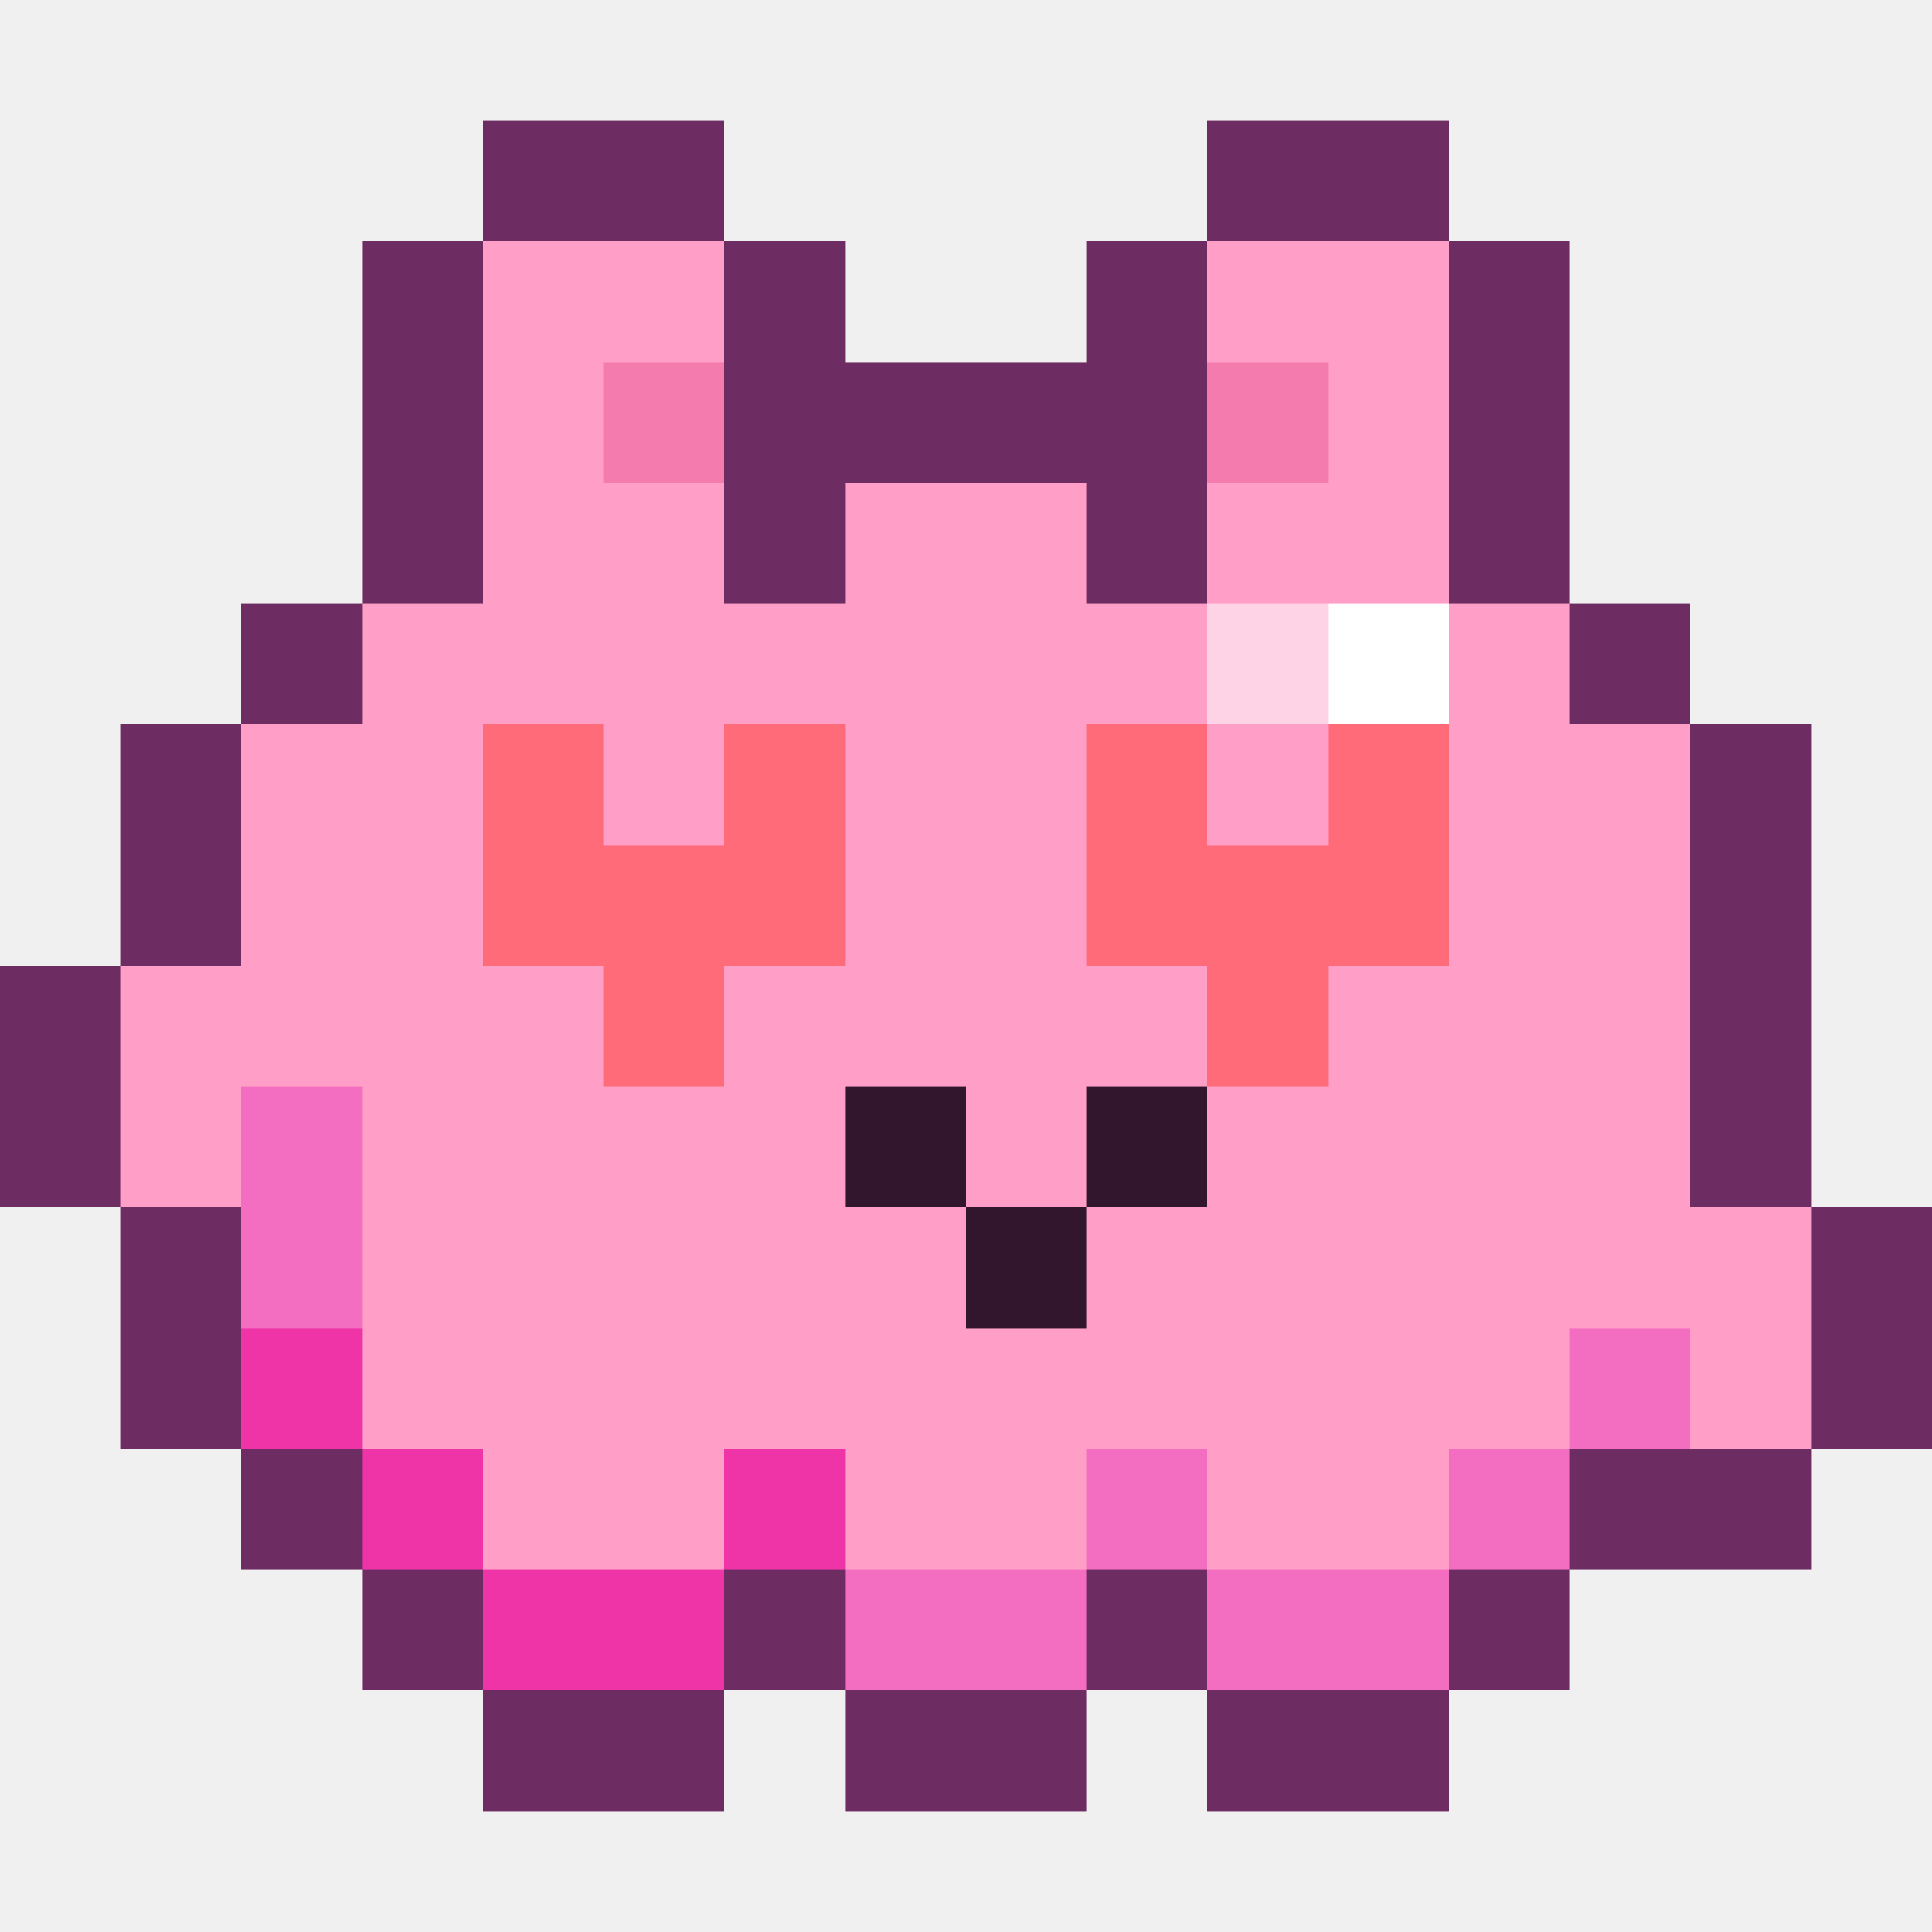
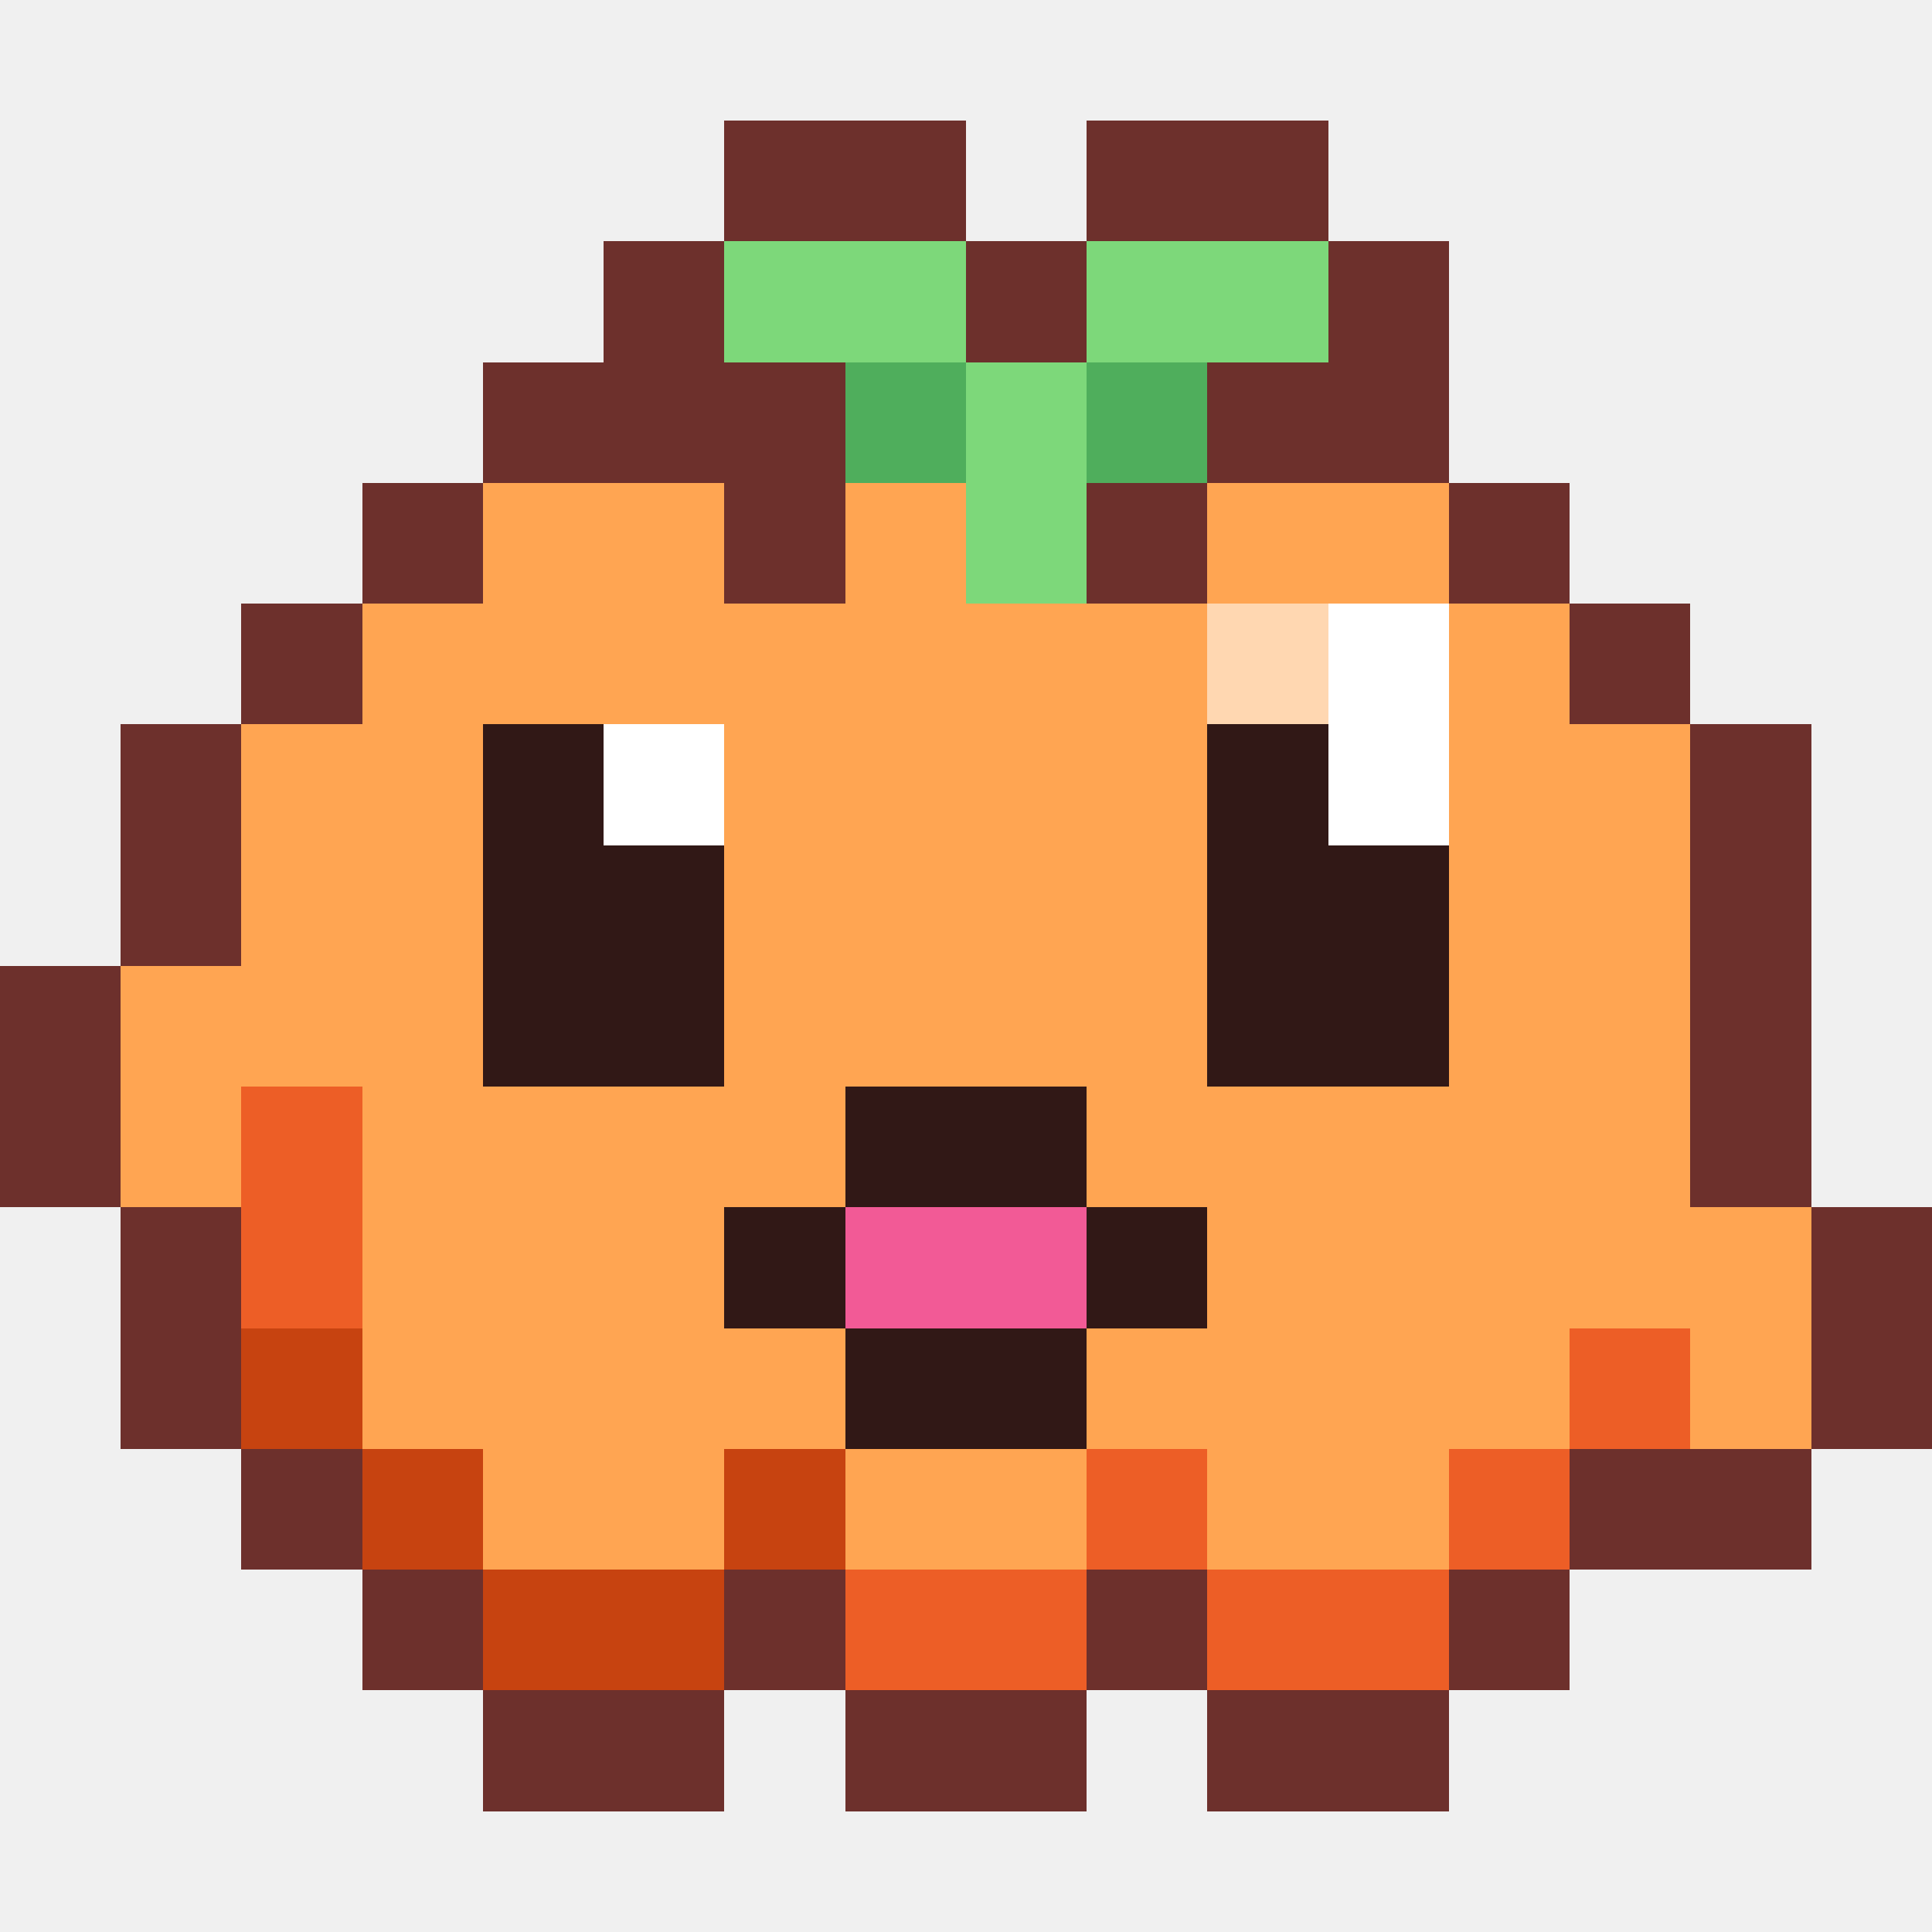
<svg xmlns="http://www.w3.org/2000/svg" width="256" height="256" viewBox="0 0 256 256" shape-rendering="crispEdges" role="presentation" aria-hidden="true">
  <g>
-     <rect x="64" y="16" width="32" height="16" fill="#6D2C62" />
-     <rect x="160" y="16" width="32" height="16" fill="#6D2C62" />
-     <rect x="48" y="32" width="16" height="16" fill="#6D2C62" />
-     <rect x="64" y="32" width="32" height="16" fill="#FF9EC7" />
-     <rect x="96" y="32" width="16" height="16" fill="#6D2C62" />
-     <rect x="144" y="32" width="16" height="16" fill="#6D2C62" />
-     <rect x="160" y="32" width="32" height="16" fill="#FF9EC7" />
-     <rect x="192" y="32" width="16" height="16" fill="#6D2C62" />
-     <rect x="48" y="48" width="16" height="16" fill="#6D2C62" />
-     <rect x="64" y="48" width="16" height="16" fill="#FF9EC7" />
-     <rect x="80" y="48" width="16" height="16" fill="#F47BAE" />
-     <rect x="96" y="48" width="64" height="16" fill="#6D2C62" />
-     <rect x="160" y="48" width="16" height="16" fill="#F47BAE" />
-     <rect x="176" y="48" width="16" height="16" fill="#FF9EC7" />
-     <rect x="192" y="48" width="16" height="16" fill="#6D2C62" />
-     <rect x="48" y="64" width="16" height="16" fill="#6D2C62" />
-     <rect x="64" y="64" width="32" height="16" fill="#FF9EC7" />
-     <rect x="96" y="64" width="16" height="16" fill="#6D2C62" />
-     <rect x="112" y="64" width="32" height="16" fill="#FF9EC7" />
-     <rect x="144" y="64" width="16" height="16" fill="#6D2C62" />
-     <rect x="160" y="64" width="32" height="16" fill="#FF9EC7" />
-     <rect x="192" y="64" width="16" height="16" fill="#6D2C62" />
-     <rect x="32" y="80" width="16" height="16" fill="#6D2C62" />
-     <rect x="48" y="80" width="112" height="16" fill="#FF9EC7" />
-     <rect x="160" y="80" width="16" height="16" fill="#FFD3E6" />
+     <rect x="96" y="16" width="32" height="16" fill="#6D302C" />
+     <rect x="144" y="16" width="32" height="16" fill="#6D302C" />
+     <rect x="80" y="32" width="16" height="16" fill="#6D302C" />
+     <rect x="96" y="32" width="32" height="16" fill="#7DD87A" />
+     <rect x="128" y="32" width="16" height="16" fill="#6D302C" />
+     <rect x="144" y="32" width="32" height="16" fill="#7DD87A" />
+     <rect x="176" y="32" width="16" height="16" fill="#6D302C" />
+     <rect x="64" y="48" width="48" height="16" fill="#6D302C" />
+     <rect x="112" y="48" width="16" height="16" fill="#4FAE5C" />
+     <rect x="128" y="48" width="16" height="16" fill="#7DD87A" />
+     <rect x="144" y="48" width="16" height="16" fill="#4FAE5C" />
+     <rect x="160" y="48" width="32" height="16" fill="#6D302C" />
+     <rect x="48" y="64" width="16" height="16" fill="#6D302C" />
+     <rect x="64" y="64" width="32" height="16" fill="#FFA552" />
+     <rect x="96" y="64" width="16" height="16" fill="#6D302C" />
+     <rect x="112" y="64" width="16" height="16" fill="#FFA552" />
+     <rect x="128" y="64" width="16" height="16" fill="#7DD87A" />
+     <rect x="144" y="64" width="16" height="16" fill="#6D302C" />
+     <rect x="160" y="64" width="32" height="16" fill="#FFA552" />
+     <rect x="192" y="64" width="16" height="16" fill="#6D302C" />
+     <rect x="32" y="80" width="16" height="16" fill="#6D302C" />
+     <rect x="48" y="80" width="112" height="16" fill="#FFA552" />
+     <rect x="160" y="80" width="16" height="16" fill="#FFD7B1" />
    <rect x="176" y="80" width="16" height="16" fill="#FFFFFF" />
-     <rect x="192" y="80" width="16" height="16" fill="#FF9EC7" />
-     <rect x="208" y="80" width="16" height="16" fill="#6D2C62" />
-     <rect x="16" y="96" width="16" height="16" fill="#6D2C62" />
-     <rect x="32" y="96" width="32" height="16" fill="#FF9EC7" />
-     <rect x="64" y="96" width="16" height="16" fill="#FF6B78" />
-     <rect x="80" y="96" width="16" height="16" fill="#FF9EC7" />
-     <rect x="96" y="96" width="16" height="16" fill="#FF6B78" />
-     <rect x="112" y="96" width="32" height="16" fill="#FF9EC7" />
-     <rect x="144" y="96" width="16" height="16" fill="#FF6B78" />
-     <rect x="160" y="96" width="16" height="16" fill="#FF9EC7" />
-     <rect x="176" y="96" width="16" height="16" fill="#FF6B78" />
-     <rect x="192" y="96" width="32" height="16" fill="#FF9EC7" />
-     <rect x="224" y="96" width="16" height="16" fill="#6D2C62" />
-     <rect x="16" y="112" width="16" height="16" fill="#6D2C62" />
-     <rect x="32" y="112" width="32" height="16" fill="#FF9EC7" />
-     <rect x="64" y="112" width="48" height="16" fill="#FF6B78" />
-     <rect x="112" y="112" width="32" height="16" fill="#FF9EC7" />
-     <rect x="144" y="112" width="48" height="16" fill="#FF6B78" />
-     <rect x="192" y="112" width="32" height="16" fill="#FF9EC7" />
-     <rect x="224" y="112" width="16" height="16" fill="#6D2C62" />
-     <rect x="0" y="128" width="16" height="16" fill="#6D2C62" />
-     <rect x="16" y="128" width="64" height="16" fill="#FF9EC7" />
-     <rect x="80" y="128" width="16" height="16" fill="#FF6B78" />
-     <rect x="96" y="128" width="64" height="16" fill="#FF9EC7" />
-     <rect x="160" y="128" width="16" height="16" fill="#FF6B78" />
-     <rect x="176" y="128" width="48" height="16" fill="#FF9EC7" />
-     <rect x="224" y="128" width="16" height="16" fill="#6D2C62" />
-     <rect x="0" y="144" width="16" height="16" fill="#6D2C62" />
-     <rect x="16" y="144" width="16" height="16" fill="#FF9EC7" />
-     <rect x="32" y="144" width="16" height="16" fill="#F36DC0" />
-     <rect x="48" y="144" width="64" height="16" fill="#FF9EC7" />
-     <rect x="112" y="144" width="16" height="16" fill="#31162D" />
-     <rect x="128" y="144" width="16" height="16" fill="#FF9EC7" />
-     <rect x="144" y="144" width="16" height="16" fill="#31162D" />
-     <rect x="160" y="144" width="64" height="16" fill="#FF9EC7" />
-     <rect x="224" y="144" width="16" height="16" fill="#6D2C62" />
-     <rect x="16" y="160" width="16" height="16" fill="#6D2C62" />
-     <rect x="32" y="160" width="16" height="16" fill="#F36DC0" />
-     <rect x="48" y="160" width="80" height="16" fill="#FF9EC7" />
-     <rect x="128" y="160" width="16" height="16" fill="#31162D" />
-     <rect x="144" y="160" width="96" height="16" fill="#FF9EC7" />
-     <rect x="240" y="160" width="16" height="16" fill="#6D2C62" />
-     <rect x="16" y="176" width="16" height="16" fill="#6D2C62" />
-     <rect x="32" y="176" width="16" height="16" fill="#EF34A8" />
-     <rect x="48" y="176" width="160" height="16" fill="#FF9EC7" />
-     <rect x="208" y="176" width="16" height="16" fill="#F36DC0" />
-     <rect x="224" y="176" width="16" height="16" fill="#FF9EC7" />
-     <rect x="240" y="176" width="16" height="16" fill="#6D2C62" />
-     <rect x="32" y="192" width="16" height="16" fill="#6D2C62" />
-     <rect x="48" y="192" width="16" height="16" fill="#EF34A8" />
-     <rect x="64" y="192" width="32" height="16" fill="#FF9EC7" />
-     <rect x="96" y="192" width="16" height="16" fill="#EF34A8" />
-     <rect x="112" y="192" width="32" height="16" fill="#FF9EC7" />
-     <rect x="144" y="192" width="16" height="16" fill="#F36DC0" />
-     <rect x="160" y="192" width="32" height="16" fill="#FF9EC7" />
-     <rect x="192" y="192" width="16" height="16" fill="#F36DC0" />
-     <rect x="208" y="192" width="32" height="16" fill="#6D2C62" />
-     <rect x="48" y="208" width="16" height="16" fill="#6D2C62" />
-     <rect x="64" y="208" width="32" height="16" fill="#EF34A8" />
-     <rect x="96" y="208" width="16" height="16" fill="#6D2C62" />
-     <rect x="112" y="208" width="32" height="16" fill="#F36DC0" />
-     <rect x="144" y="208" width="16" height="16" fill="#6D2C62" />
-     <rect x="160" y="208" width="32" height="16" fill="#F36DC0" />
-     <rect x="192" y="208" width="16" height="16" fill="#6D2C62" />
-     <rect x="64" y="224" width="32" height="16" fill="#6D2C62" />
-     <rect x="112" y="224" width="32" height="16" fill="#6D2C62" />
-     <rect x="160" y="224" width="32" height="16" fill="#6D2C62" />
+     <rect x="192" y="80" width="16" height="16" fill="#FFA552" />
+     <rect x="208" y="80" width="16" height="16" fill="#6D302C" />
+     <rect x="16" y="96" width="16" height="16" fill="#6D302C" />
+     <rect x="32" y="96" width="32" height="16" fill="#FFA552" />
+     <rect x="64" y="96" width="16" height="16" fill="#311816" />
+     <rect x="80" y="96" width="16" height="16" fill="#FFFFFF" />
+     <rect x="96" y="96" width="64" height="16" fill="#FFA552" />
+     <rect x="160" y="96" width="16" height="16" fill="#311816" />
+     <rect x="176" y="96" width="16" height="16" fill="#FFFFFF" />
+     <rect x="192" y="96" width="32" height="16" fill="#FFA552" />
+     <rect x="224" y="96" width="16" height="16" fill="#6D302C" />
+     <rect x="16" y="112" width="16" height="16" fill="#6D302C" />
+     <rect x="32" y="112" width="32" height="16" fill="#FFA552" />
+     <rect x="64" y="112" width="32" height="16" fill="#311816" />
+     <rect x="96" y="112" width="64" height="16" fill="#FFA552" />
+     <rect x="160" y="112" width="32" height="16" fill="#311816" />
+     <rect x="192" y="112" width="32" height="16" fill="#FFA552" />
+     <rect x="224" y="112" width="16" height="16" fill="#6D302C" />
+     <rect x="0" y="128" width="16" height="16" fill="#6D302C" />
+     <rect x="16" y="128" width="48" height="16" fill="#FFA552" />
+     <rect x="64" y="128" width="32" height="16" fill="#311816" />
+     <rect x="96" y="128" width="64" height="16" fill="#FFA552" />
+     <rect x="160" y="128" width="32" height="16" fill="#311816" />
+     <rect x="192" y="128" width="32" height="16" fill="#FFA552" />
+     <rect x="224" y="128" width="16" height="16" fill="#6D302C" />
+     <rect x="0" y="144" width="16" height="16" fill="#6D302C" />
+     <rect x="16" y="144" width="16" height="16" fill="#FFA552" />
+     <rect x="32" y="144" width="16" height="16" fill="#ED5E26" />
+     <rect x="48" y="144" width="64" height="16" fill="#FFA552" />
+     <rect x="112" y="144" width="32" height="16" fill="#311816" />
+     <rect x="144" y="144" width="80" height="16" fill="#FFA552" />
+     <rect x="224" y="144" width="16" height="16" fill="#6D302C" />
+     <rect x="16" y="160" width="16" height="16" fill="#6D302C" />
+     <rect x="32" y="160" width="16" height="16" fill="#ED5E26" />
+     <rect x="48" y="160" width="48" height="16" fill="#FFA552" />
+     <rect x="96" y="160" width="16" height="16" fill="#311816" />
+     <rect x="112" y="160" width="32" height="16" fill="#F25A96" />
+     <rect x="144" y="160" width="16" height="16" fill="#311816" />
+     <rect x="160" y="160" width="80" height="16" fill="#FFA552" />
+     <rect x="240" y="160" width="16" height="16" fill="#6D302C" />
+     <rect x="16" y="176" width="16" height="16" fill="#6D302C" />
+     <rect x="32" y="176" width="16" height="16" fill="#C74310" />
+     <rect x="48" y="176" width="64" height="16" fill="#FFA552" />
+     <rect x="112" y="176" width="32" height="16" fill="#311816" />
+     <rect x="144" y="176" width="64" height="16" fill="#FFA552" />
+     <rect x="208" y="176" width="16" height="16" fill="#ED5E26" />
+     <rect x="224" y="176" width="16" height="16" fill="#FFA552" />
+     <rect x="240" y="176" width="16" height="16" fill="#6D302C" />
+     <rect x="32" y="192" width="16" height="16" fill="#6D302C" />
+     <rect x="48" y="192" width="16" height="16" fill="#C74310" />
+     <rect x="64" y="192" width="32" height="16" fill="#FFA552" />
+     <rect x="96" y="192" width="16" height="16" fill="#C74310" />
+     <rect x="112" y="192" width="32" height="16" fill="#FFA552" />
+     <rect x="144" y="192" width="16" height="16" fill="#ED5E26" />
+     <rect x="160" y="192" width="32" height="16" fill="#FFA552" />
+     <rect x="192" y="192" width="16" height="16" fill="#ED5E26" />
+     <rect x="208" y="192" width="32" height="16" fill="#6D302C" />
+     <rect x="48" y="208" width="16" height="16" fill="#6D302C" />
+     <rect x="64" y="208" width="32" height="16" fill="#C74310" />
+     <rect x="96" y="208" width="16" height="16" fill="#6D302C" />
+     <rect x="112" y="208" width="32" height="16" fill="#ED5E26" />
+     <rect x="144" y="208" width="16" height="16" fill="#6D302C" />
+     <rect x="160" y="208" width="32" height="16" fill="#ED5E26" />
+     <rect x="192" y="208" width="16" height="16" fill="#6D302C" />
+     <rect x="64" y="224" width="32" height="16" fill="#6D302C" />
+     <rect x="112" y="224" width="32" height="16" fill="#6D302C" />
+     <rect x="160" y="224" width="32" height="16" fill="#6D302C" />
  </g>
</svg>
